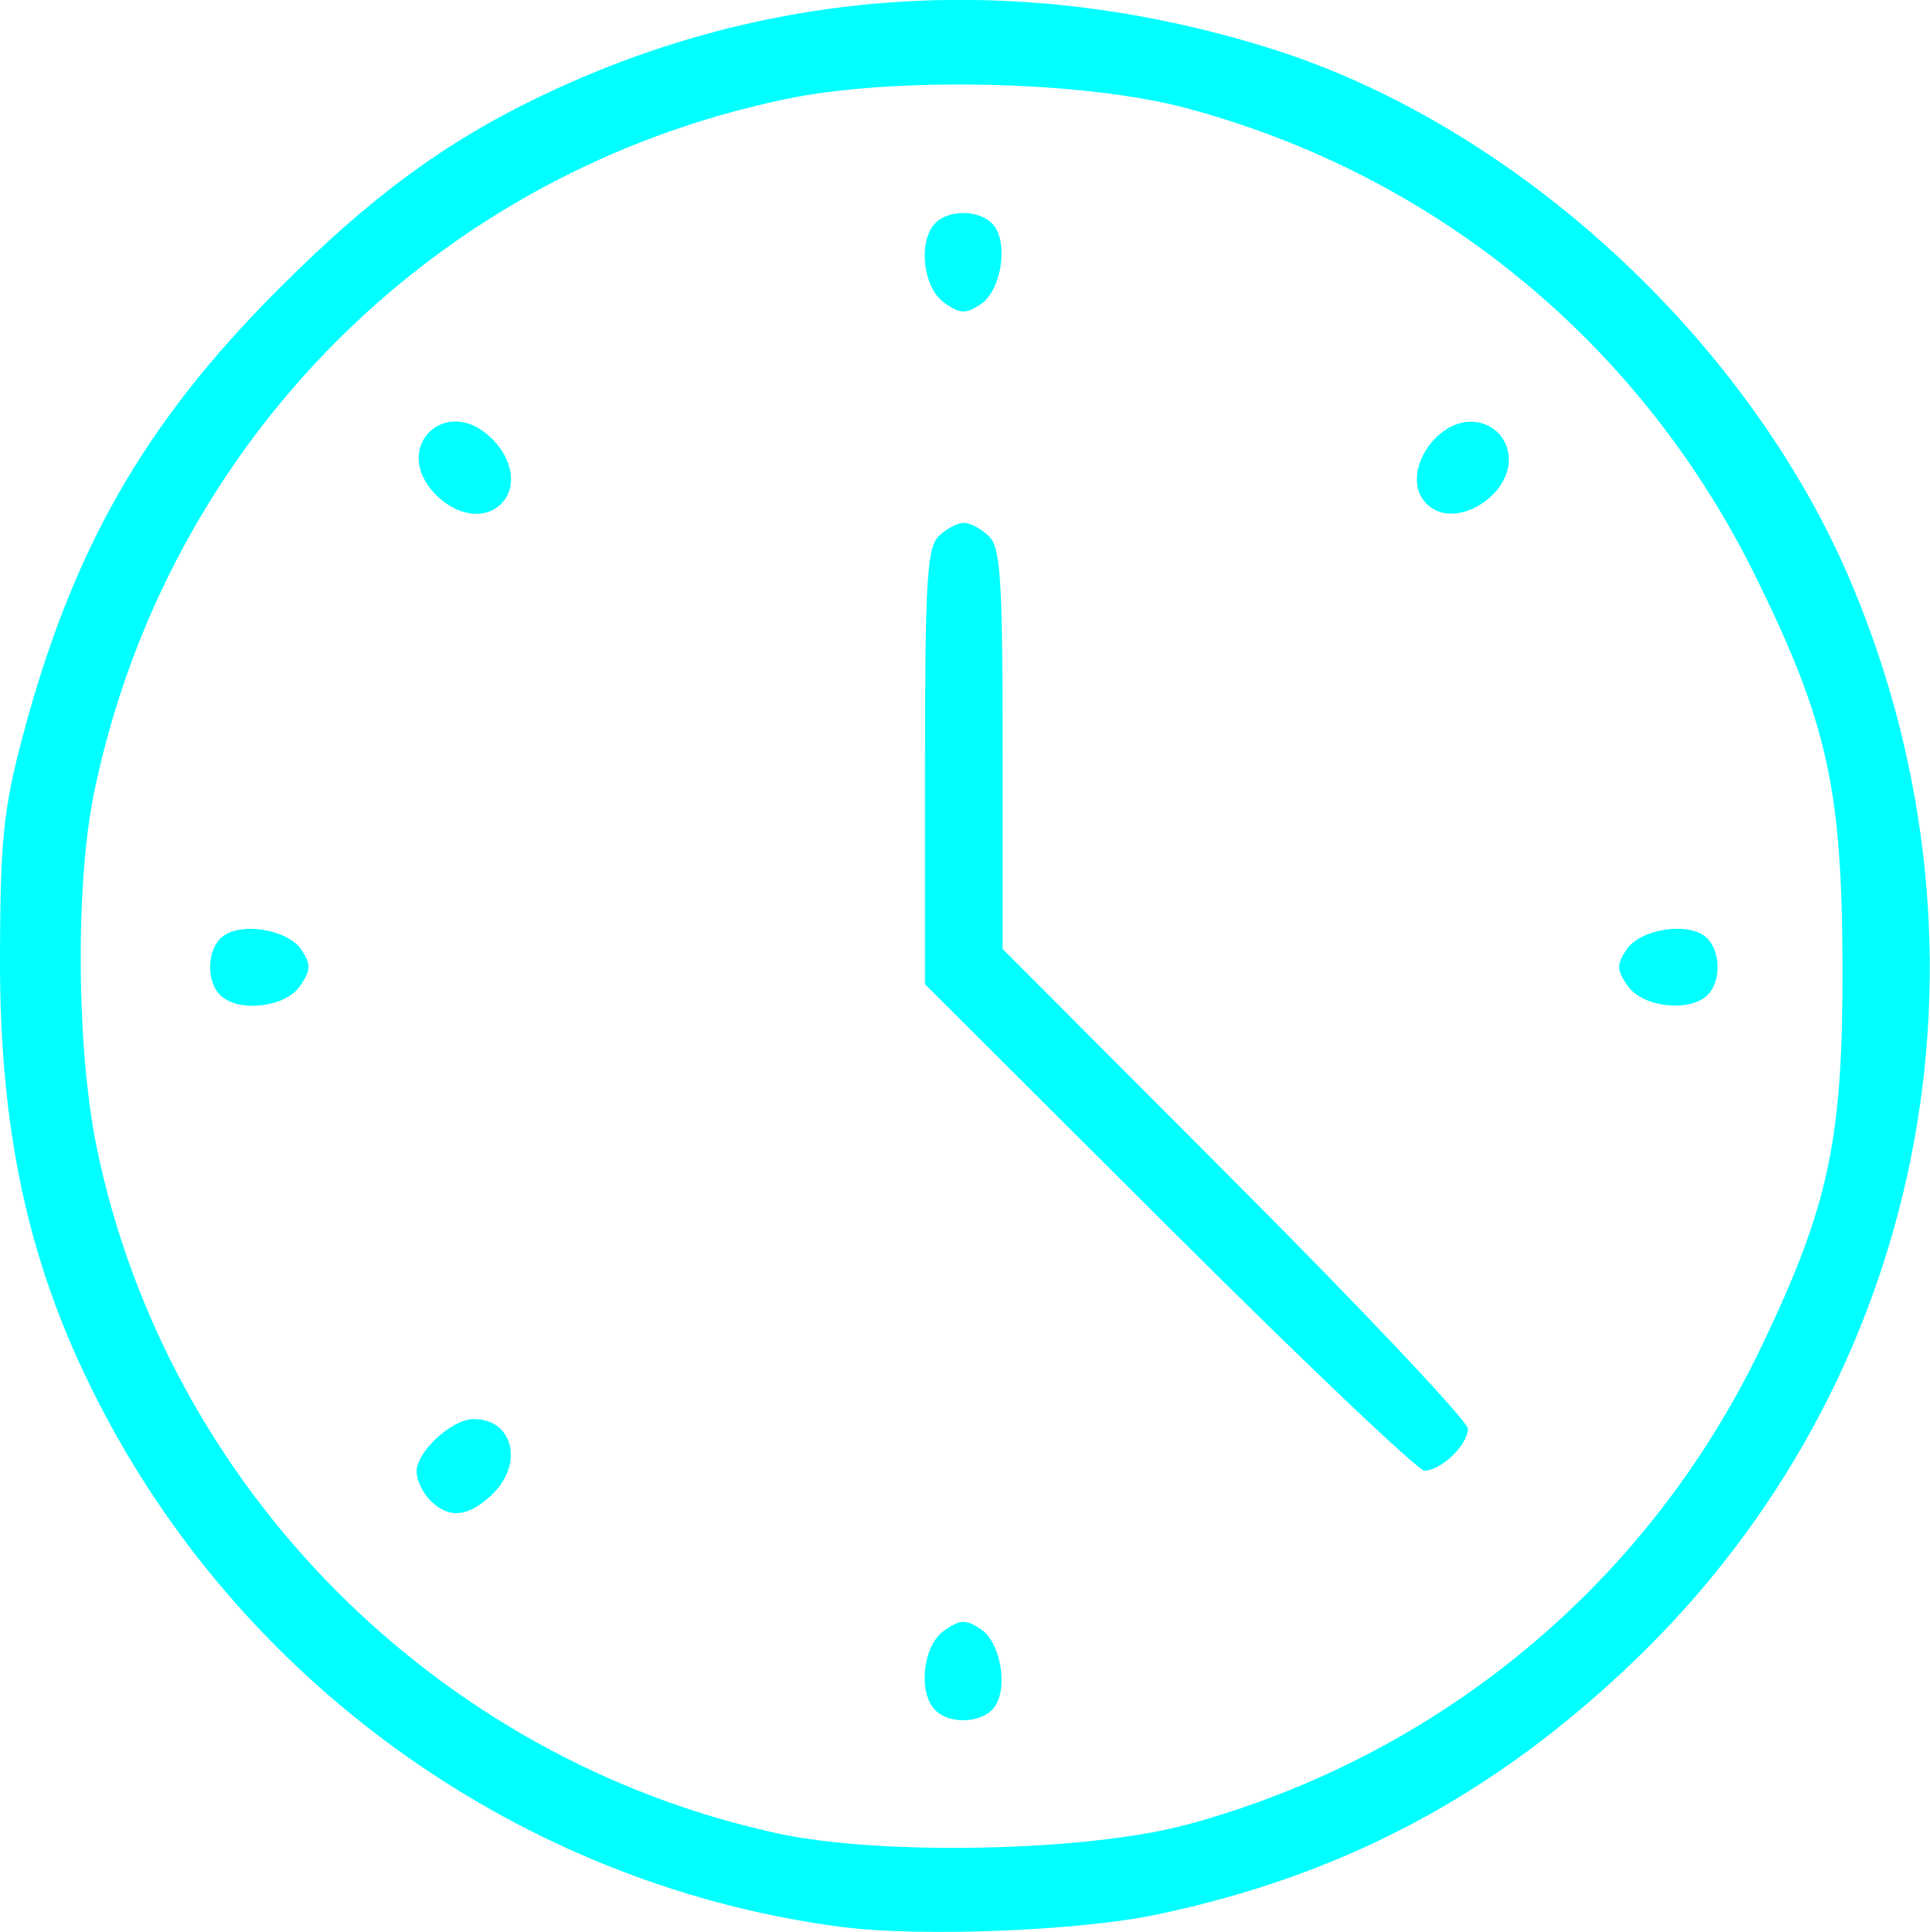
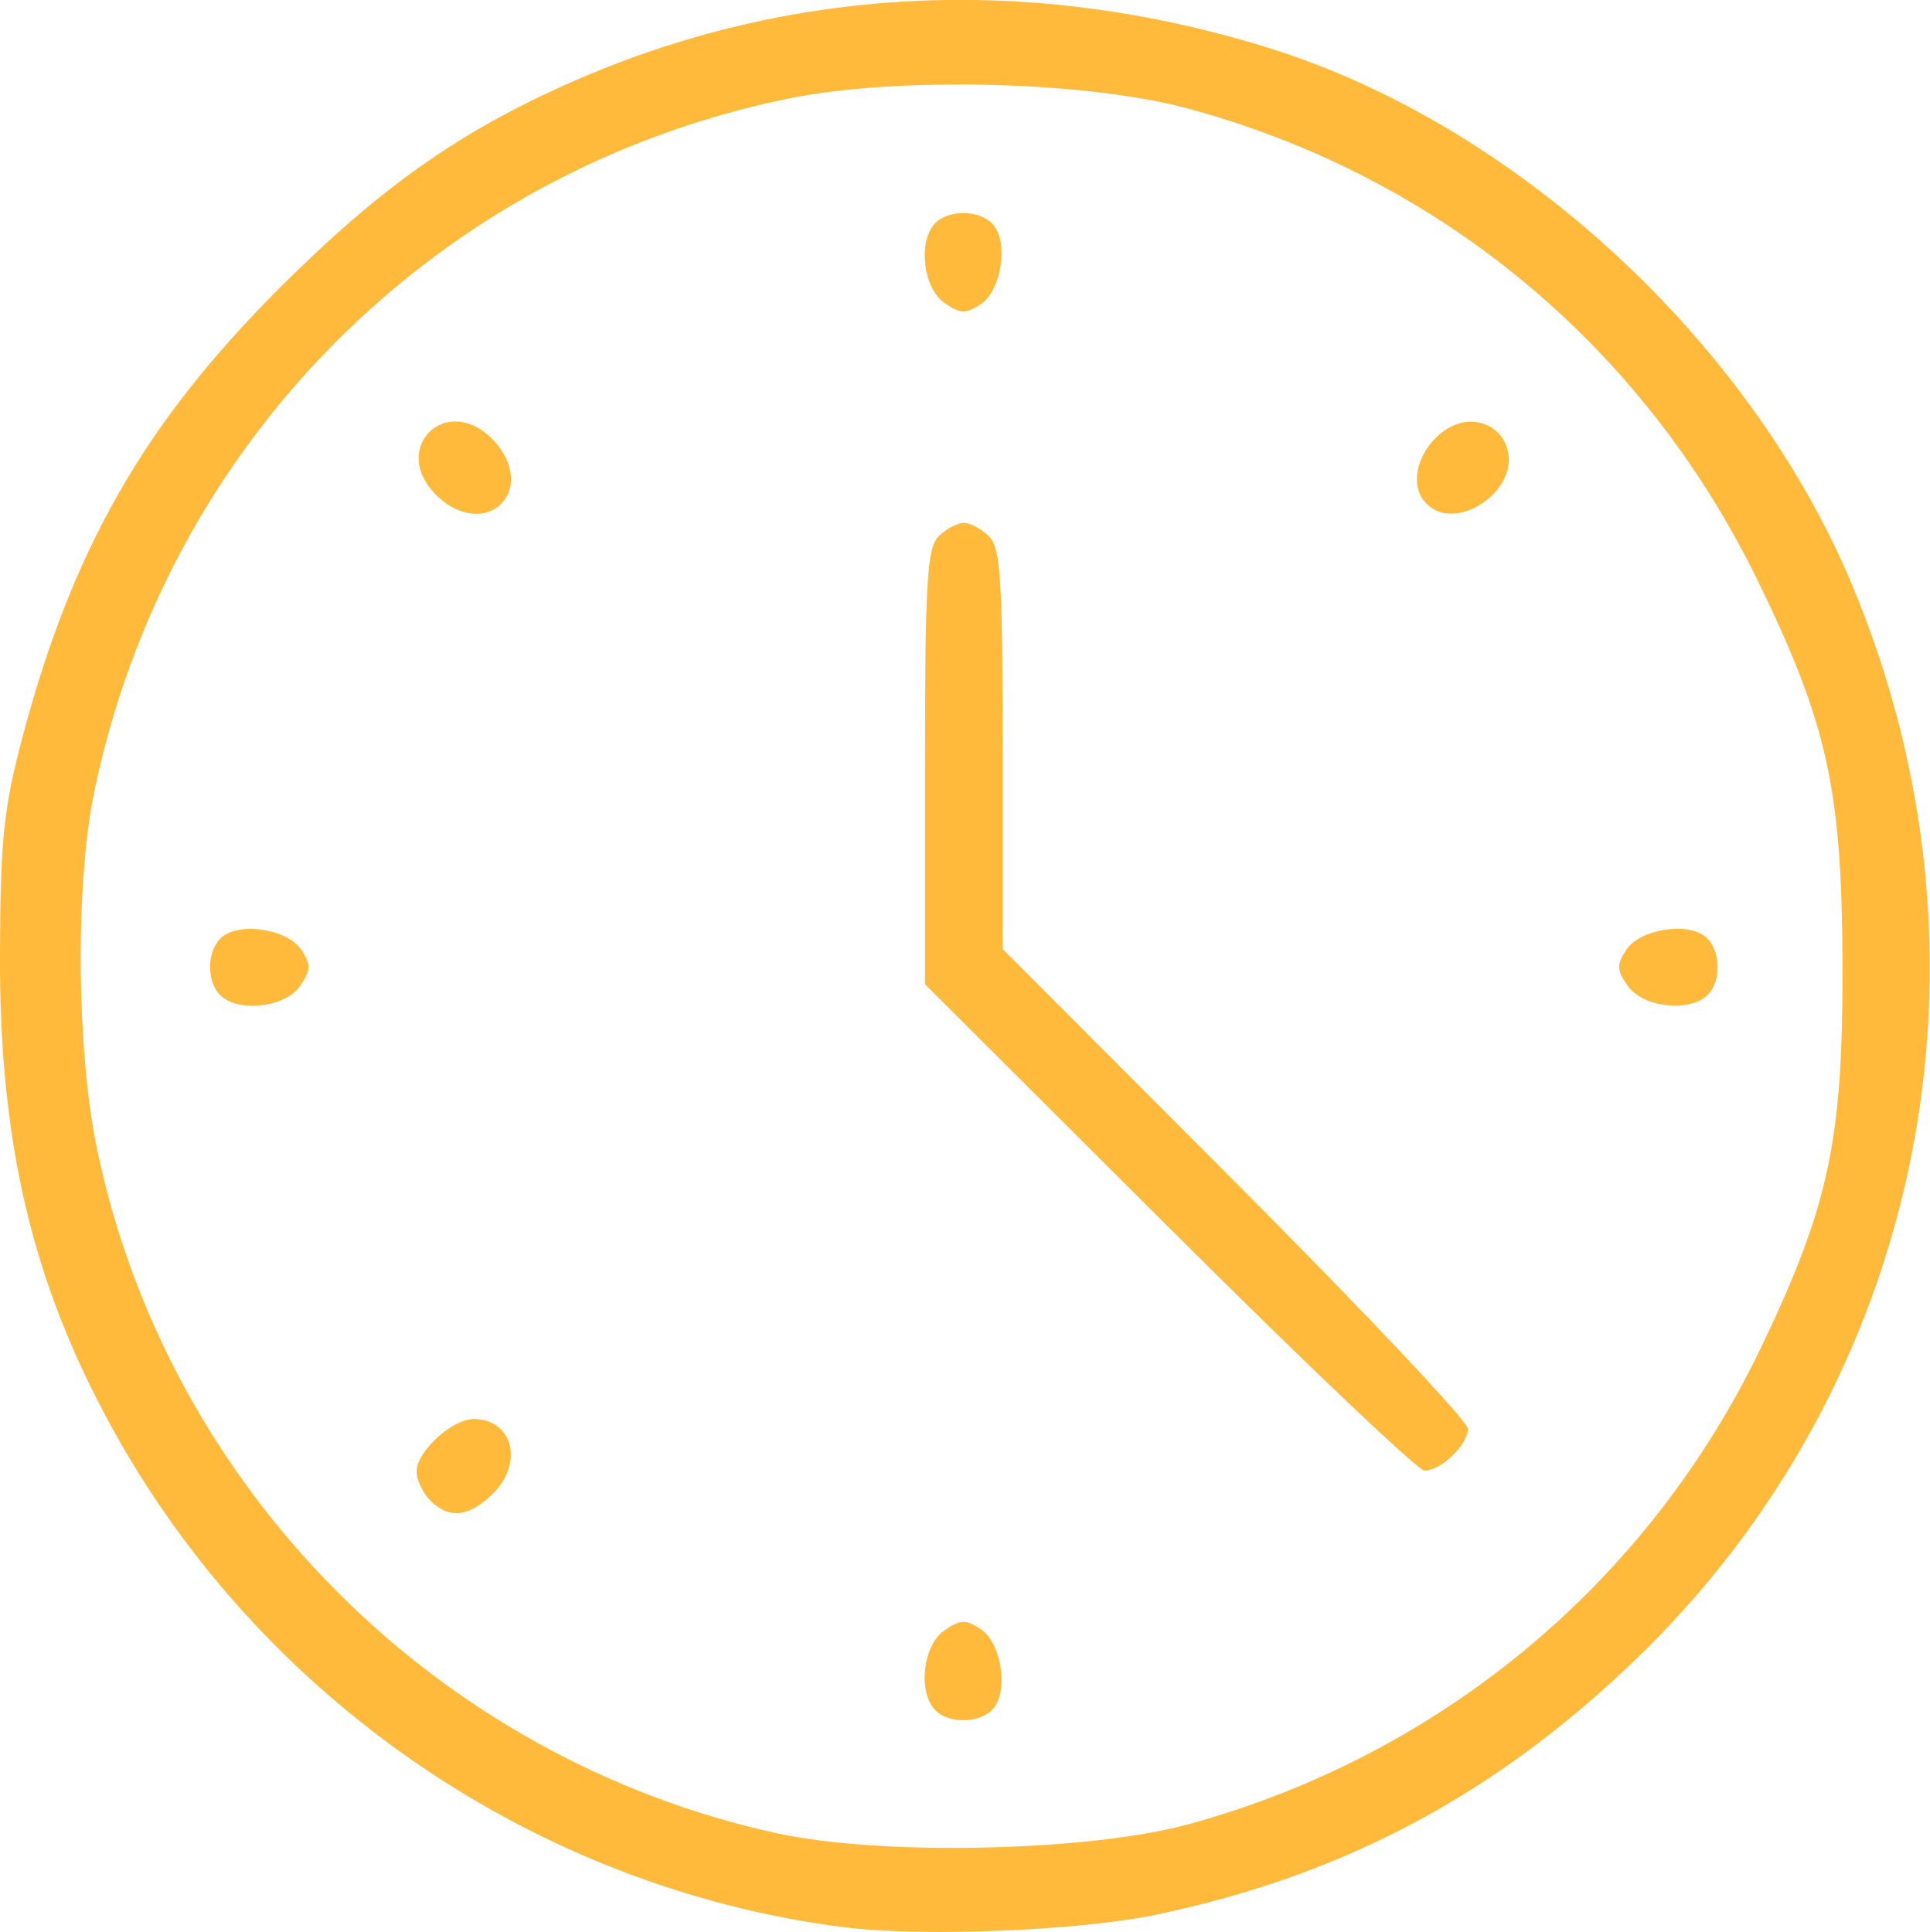
<svg xmlns="http://www.w3.org/2000/svg" width="23.384mm" height="23.414mm" viewBox="0 0 23.384 23.414" version="1.1" id="svg3003">
  <defs id="defs2997" />
  <g id="layer1" transform="translate(-49.0614,-149.8445)">
-     <path style="display:inline;opacity:1;fill:#00ffff;fill-opacity:1;stroke-width:0.104" d="m 59.278,173.2 c -3.723,-0.48 -7.056,-2.761 -8.868,-6.068 -0.96,-1.753 -1.358,-3.442 -1.349,-5.73 0.005,-1.386 0.045,-1.762 0.271,-2.618 0.603,-2.277 1.473,-3.802 3.099,-5.431 1.231,-1.233 2.19,-1.911 3.551,-2.512 2.656,-1.172 5.577,-1.314 8.464,-0.412 2.976,0.93 5.808,3.535 7.049,6.484 1.914,4.549 0.882,9.68 -2.626,13.054 -1.694,1.629 -3.527,2.604 -5.79,3.08 -0.937,0.197 -2.858,0.274 -3.802,0.152 z m 4.177,-1.245 c 3.074,-0.841 5.587,-2.937 6.955,-5.801 0.813,-1.701 0.982,-2.496 0.977,-4.595 -0.005,-2.148 -0.182,-2.951 -1.038,-4.699 -1.391,-2.842 -3.875,-4.892 -6.912,-5.705 -1.235,-0.331 -3.528,-0.384 -4.839,-0.113 -4.243,0.877 -7.519,4.158 -8.397,8.41 -0.228,1.106 -0.213,3.11 0.033,4.302 0.85,4.118 4.119,7.411 8.251,8.31 1.261,0.274 3.768,0.219 4.97,-0.11 z m -3.06,-1.384 c -0.214,-0.214 -0.152,-0.784 0.105,-0.964 0.196,-0.137 0.262,-0.14 0.444,-0.02 0.248,0.164 0.341,0.737 0.156,0.96 -0.151,0.182 -0.533,0.196 -0.704,0.025 z m -6.122,-2.545 c -0.09,-0.09 -0.164,-0.247 -0.164,-0.347 0,-0.242 0.429,-0.637 0.691,-0.637 0.484,0 0.613,0.549 0.216,0.922 -0.286,0.269 -0.518,0.288 -0.743,0.063 z m 8.951,-3.306 -2.954,-2.947 v -2.632 c 0,-2.253 0.024,-2.655 0.164,-2.796 0.09,-0.09 0.228,-0.164 0.306,-0.164 0.078,0 0.216,0.074 0.306,0.164 0.14,0.14 0.164,0.523 0.164,2.582 v 2.418 l 2.819,2.826 c 1.551,1.554 2.819,2.899 2.819,2.988 0,0.195 -0.325,0.508 -0.526,0.508 -0.079,0 -1.474,-1.326 -3.098,-2.947 z m -11.496,-2.817 c -0.171,-0.171 -0.158,-0.553 0.025,-0.704 0.223,-0.185 0.796,-0.092 0.96,0.156 0.12,0.182 0.117,0.248 -0.02,0.444 -0.18,0.257 -0.75,0.319 -0.964,0.105 z m 17.06,-0.105 c -0.137,-0.196 -0.14,-0.262 -0.02,-0.444 0.164,-0.248 0.737,-0.341 0.96,-0.156 0.182,0.151 0.196,0.533 0.025,0.704 -0.214,0.214 -0.784,0.152 -0.964,-0.105 z m -14.464,-5.977 c -0.517,-0.551 0.129,-1.196 0.679,-0.679 0.275,0.259 0.331,0.608 0.13,0.809 -0.201,0.201 -0.551,0.145 -0.809,-0.13 z m 12.024,0.13 c -0.353,-0.353 0.148,-1.108 0.65,-0.982 0.168,0.042 0.29,0.164 0.332,0.332 0.126,0.503 -0.63,1.003 -0.982,0.65 z m -5.847,-2.44 c -0.257,-0.18 -0.319,-0.75 -0.105,-0.964 0.171,-0.171 0.553,-0.158 0.704,0.025 0.185,0.223 0.092,0.796 -0.156,0.96 -0.182,0.12 -0.248,0.117 -0.444,-0.02 z" id="path3609" />
+     <path style="display:inline;opacity:1;fill:#ffba3c;fill-opacity:1;stroke-width:0.104" d="m 59.278,173.2 c -3.723,-0.48 -7.056,-2.761 -8.868,-6.068 -0.96,-1.753 -1.358,-3.442 -1.349,-5.73 0.005,-1.386 0.045,-1.762 0.271,-2.618 0.603,-2.277 1.473,-3.802 3.099,-5.431 1.231,-1.233 2.19,-1.911 3.551,-2.512 2.656,-1.172 5.577,-1.314 8.464,-0.412 2.976,0.93 5.808,3.535 7.049,6.484 1.914,4.549 0.882,9.68 -2.626,13.054 -1.694,1.629 -3.527,2.604 -5.79,3.08 -0.937,0.197 -2.858,0.274 -3.802,0.152 z m 4.177,-1.245 c 3.074,-0.841 5.587,-2.937 6.955,-5.801 0.813,-1.701 0.982,-2.496 0.977,-4.595 -0.005,-2.148 -0.182,-2.951 -1.038,-4.699 -1.391,-2.842 -3.875,-4.892 -6.912,-5.705 -1.235,-0.331 -3.528,-0.384 -4.839,-0.113 -4.243,0.877 -7.519,4.158 -8.397,8.41 -0.228,1.106 -0.213,3.11 0.033,4.302 0.85,4.118 4.119,7.411 8.251,8.31 1.261,0.274 3.768,0.219 4.97,-0.11 z m -3.06,-1.384 c -0.214,-0.214 -0.152,-0.784 0.105,-0.964 0.196,-0.137 0.262,-0.14 0.444,-0.02 0.248,0.164 0.341,0.737 0.156,0.96 -0.151,0.182 -0.533,0.196 -0.704,0.025 z m -6.122,-2.545 c -0.09,-0.09 -0.164,-0.247 -0.164,-0.347 0,-0.242 0.429,-0.637 0.691,-0.637 0.484,0 0.613,0.549 0.216,0.922 -0.286,0.269 -0.518,0.288 -0.743,0.063 z m 8.951,-3.306 -2.954,-2.947 v -2.632 c 0,-2.253 0.024,-2.655 0.164,-2.796 0.09,-0.09 0.228,-0.164 0.306,-0.164 0.078,0 0.216,0.074 0.306,0.164 0.14,0.14 0.164,0.523 0.164,2.582 v 2.418 l 2.819,2.826 c 1.551,1.554 2.819,2.899 2.819,2.988 0,0.195 -0.325,0.508 -0.526,0.508 -0.079,0 -1.474,-1.326 -3.098,-2.947 z m -11.496,-2.817 c -0.171,-0.171 -0.158,-0.553 0.025,-0.704 0.223,-0.185 0.796,-0.092 0.96,0.156 0.12,0.182 0.117,0.248 -0.02,0.444 -0.18,0.257 -0.75,0.319 -0.964,0.105 z m 17.06,-0.105 c -0.137,-0.196 -0.14,-0.262 -0.02,-0.444 0.164,-0.248 0.737,-0.341 0.96,-0.156 0.182,0.151 0.196,0.533 0.025,0.704 -0.214,0.214 -0.784,0.152 -0.964,-0.105 z m -14.464,-5.977 c -0.517,-0.551 0.129,-1.196 0.679,-0.679 0.275,0.259 0.331,0.608 0.13,0.809 -0.201,0.201 -0.551,0.145 -0.809,-0.13 z m 12.024,0.13 c -0.353,-0.353 0.148,-1.108 0.65,-0.982 0.168,0.042 0.29,0.164 0.332,0.332 0.126,0.503 -0.63,1.003 -0.982,0.65 z m -5.847,-2.44 c -0.257,-0.18 -0.319,-0.75 -0.105,-0.964 0.171,-0.171 0.553,-0.158 0.704,0.025 0.185,0.223 0.092,0.796 -0.156,0.96 -0.182,0.12 -0.248,0.117 -0.444,-0.02 z" id="path3609" />
  </g>
</svg>
